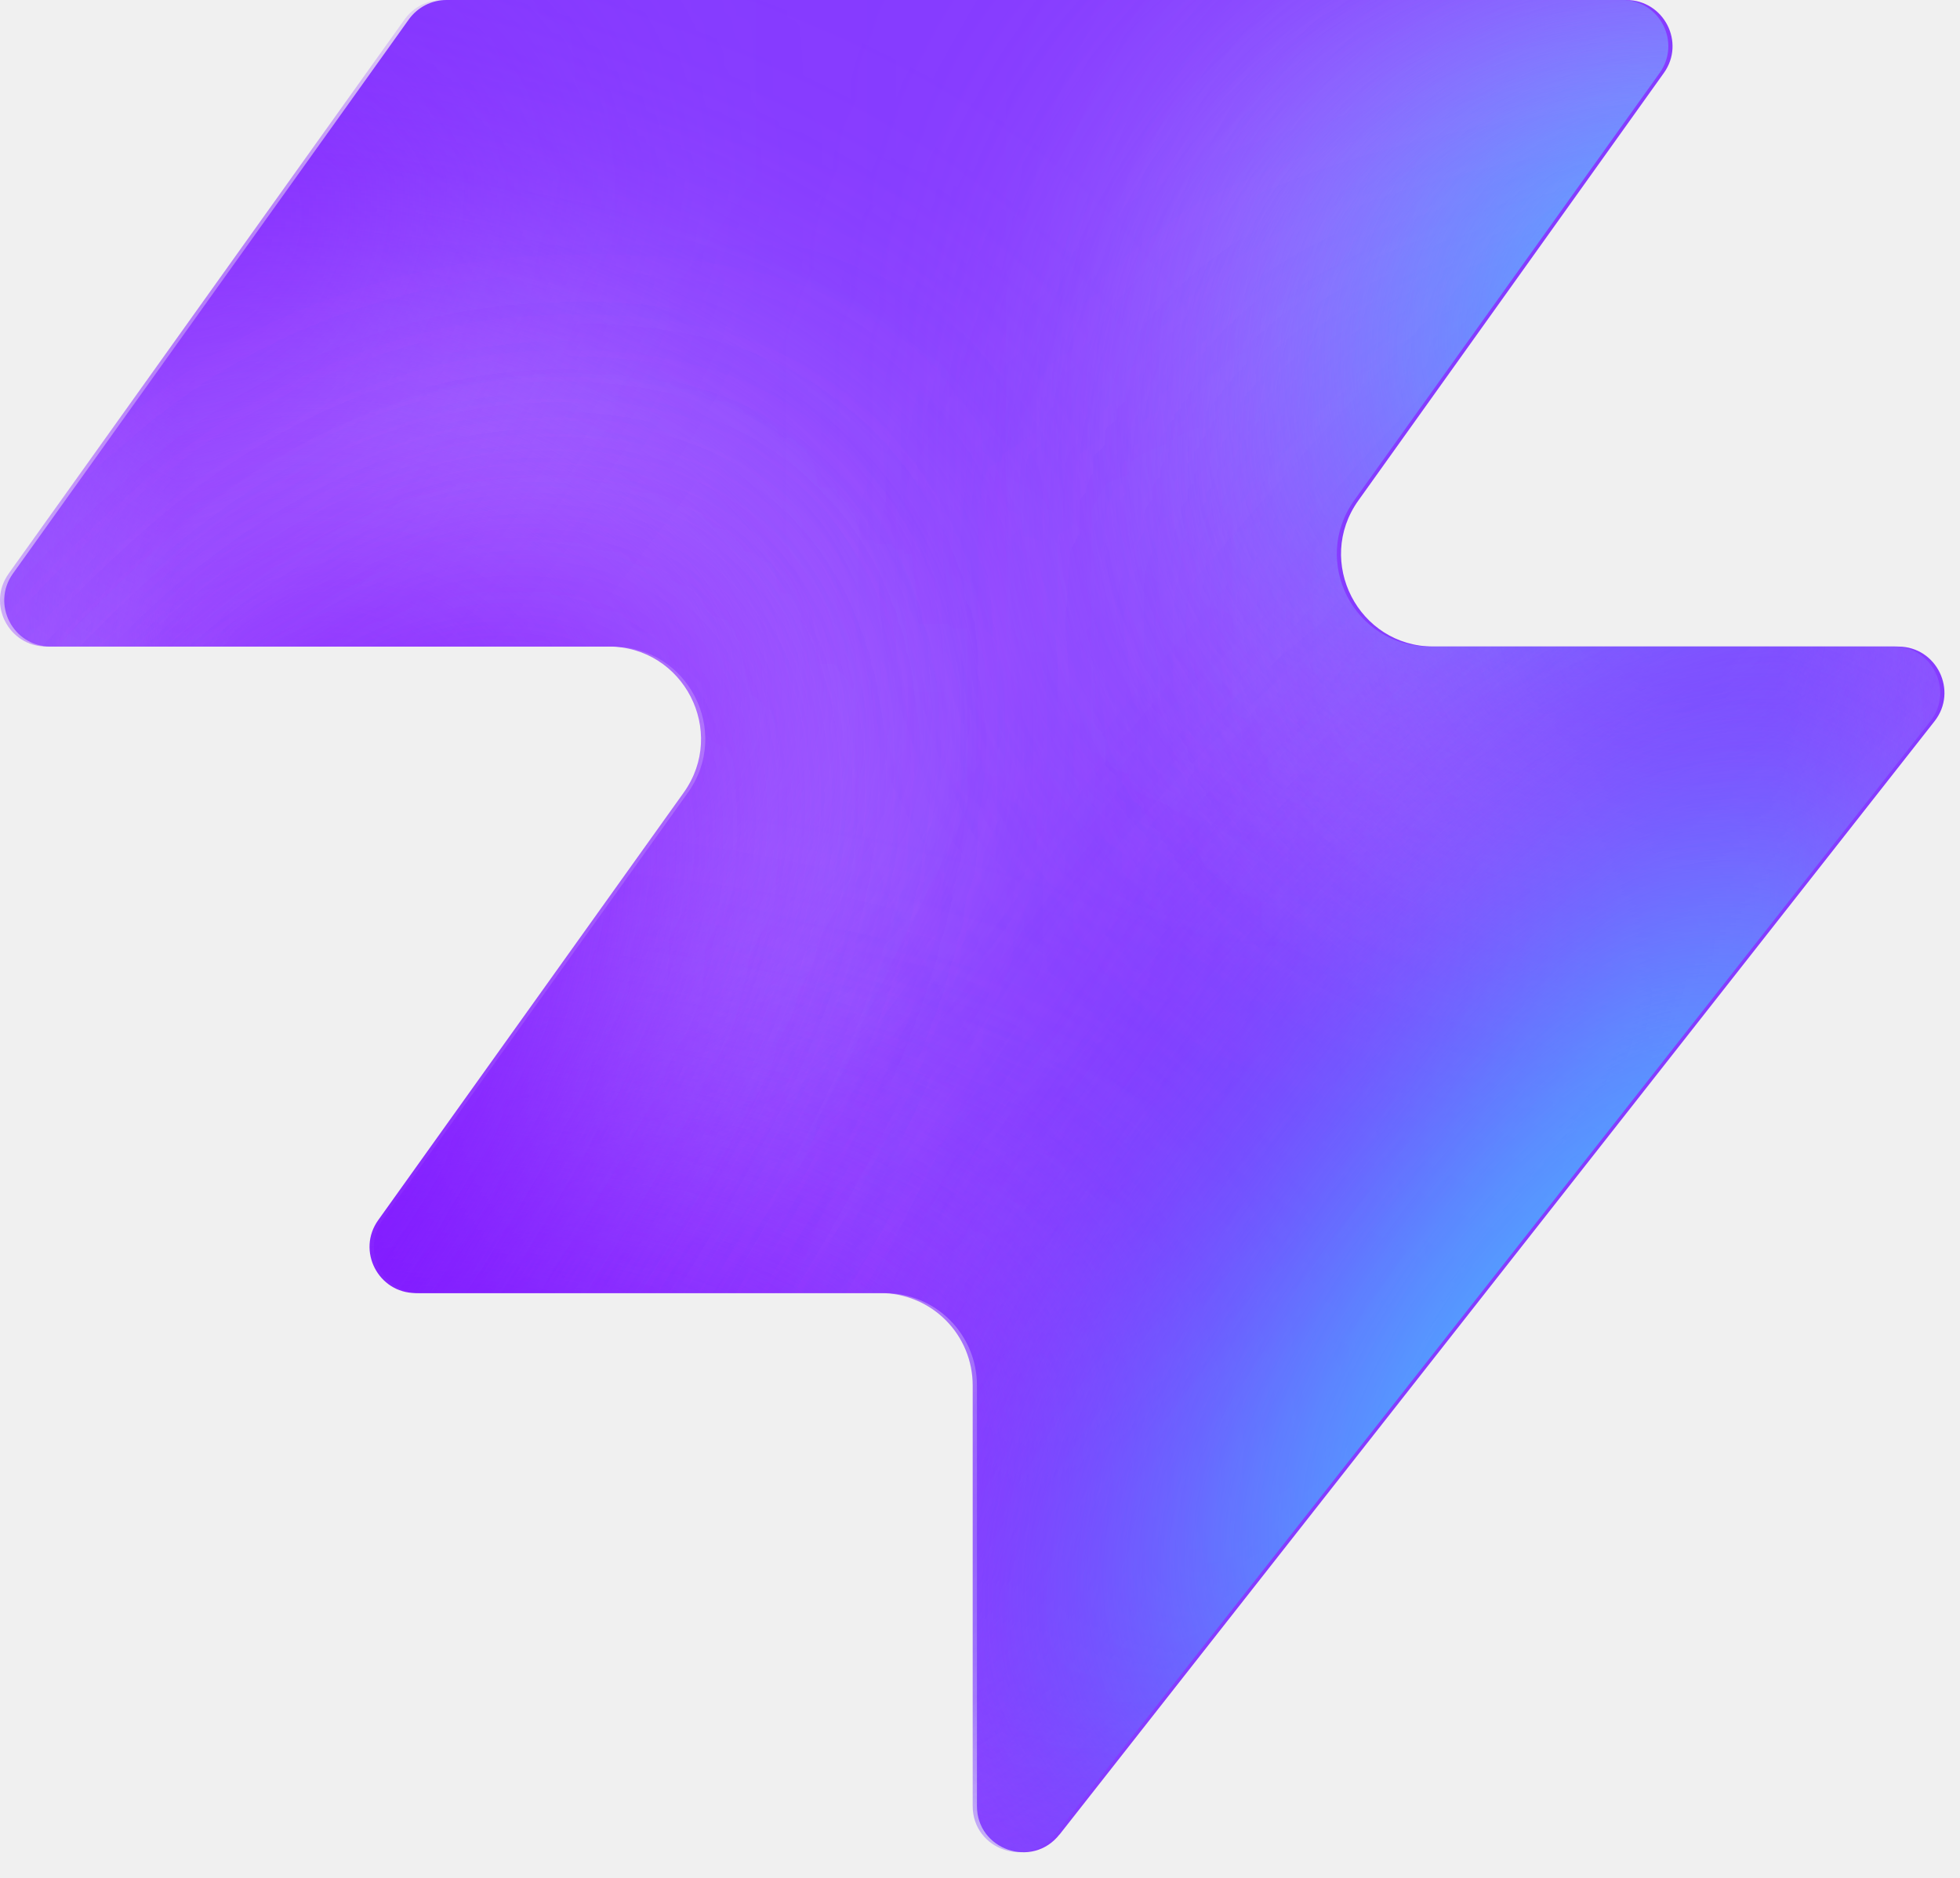
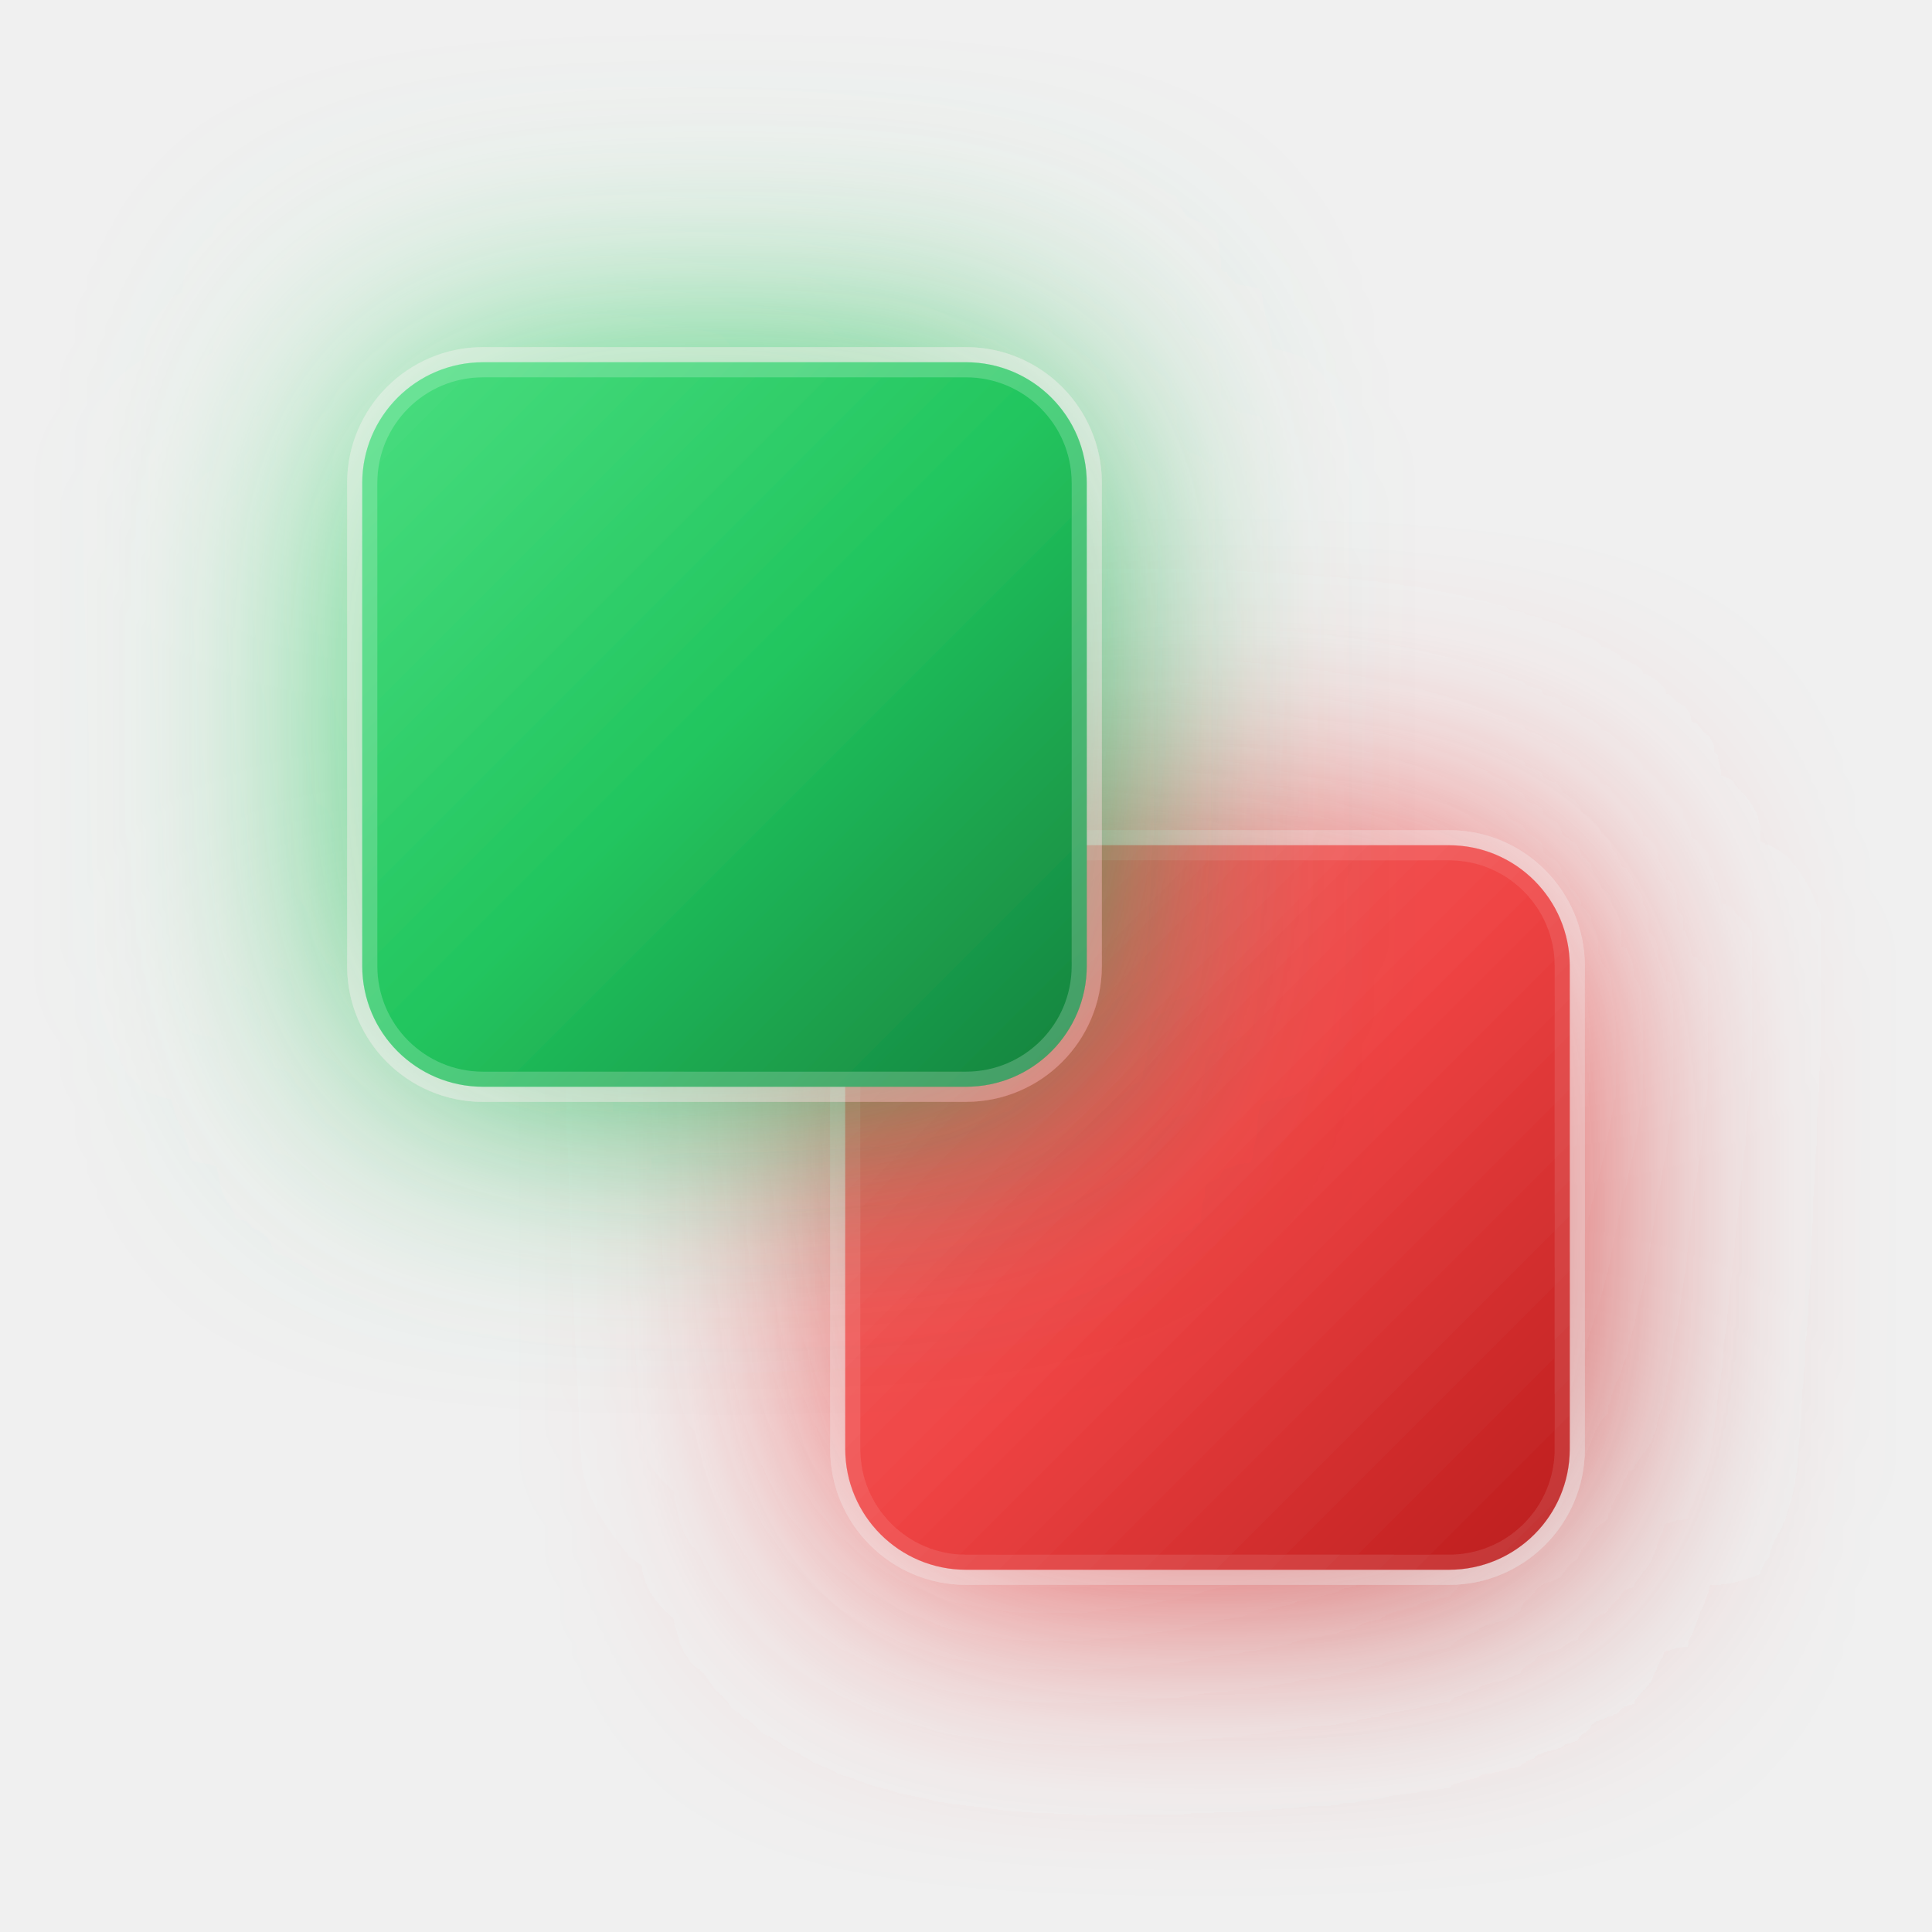
- <svg xmlns="http://www.w3.org/2000/svg" width="48" height="46" fill="none" viewBox="0 0 48 46">
-   <path fill="#863bff" d="M25.946 44.938c-.664.845-2.021.375-2.021-.698V33.937a2.26 2.26 0 0 0-2.262-2.262H10.287c-.92 0-1.456-1.04-.92-1.788l7.48-10.471c1.07-1.497 0-3.578-1.842-3.578H1.237c-.92 0-1.456-1.04-.92-1.788L10.013.474c.214-.297.556-.474.92-.474h28.894c.92 0 1.456 1.04.92 1.788l-7.48 10.471c-1.07 1.498 0 3.579 1.842 3.579h11.377c.943 0 1.473 1.088.89 1.83L25.947 44.94z" style="fill:#863bff;fill:color(display-p3 .525 .23 1);fill-opacity:1" />
-   <mask id="a" width="48" height="46" x="0" y="0" maskUnits="userSpaceOnUse" style="mask-type:alpha">
-     <path fill="#000" d="M25.842 44.938c-.664.844-2.021.375-2.021-.698V33.937a2.26 2.26 0 0 0-2.262-2.262H10.183c-.92 0-1.456-1.04-.92-1.788l7.48-10.471c1.07-1.498 0-3.579-1.842-3.579H1.133c-.92 0-1.456-1.04-.92-1.787L9.91.473c.214-.297.556-.474.92-.474h28.894c.92 0 1.456 1.04.92 1.788l-7.48 10.471c-1.07 1.498 0 3.578 1.842 3.578h11.377c.943 0 1.473 1.088.89 1.832L25.843 44.94z" style="fill:#000;fill-opacity:1" />
-   </mask>
-   <g mask="url(#a)">
-     <g filter="url(#b)">
-       <ellipse cx="5.508" cy="14.704" fill="#ede6ff" rx="5.508" ry="14.704" style="fill:#ede6ff;fill:color(display-p3 .927 .903 1);fill-opacity:1" transform="matrix(.00324 1 1 -.00324 -4.47 31.516)" />
-     </g>
-     <g filter="url(#c)">
-       <ellipse cx="10.399" cy="29.851" fill="#ede6ff" rx="10.399" ry="29.851" style="fill:#ede6ff;fill:color(display-p3 .927 .903 1);fill-opacity:1" transform="matrix(.00324 1 1 -.00324 -39.328 7.883)" />
-     </g>
-     <g filter="url(#d)">
-       <ellipse cx="5.508" cy="30.487" fill="#7e14ff" rx="5.508" ry="30.487" style="fill:#7e14ff;fill:color(display-p3 .492 .077 1);fill-opacity:1" transform="rotate(89.814 -25.913 -14.639)scale(1 -1)" />
-     </g>
-     <g filter="url(#e)">
-       <ellipse cx="5.508" cy="30.599" fill="#7e14ff" rx="5.508" ry="30.599" style="fill:#7e14ff;fill:color(display-p3 .492 .077 1);fill-opacity:1" transform="rotate(89.814 -32.644 -3.334)scale(1 -1)" />
-     </g>
-     <g filter="url(#f)">
-       <ellipse cx="5.508" cy="30.599" fill="#7e14ff" rx="5.508" ry="30.599" style="fill:#7e14ff;fill:color(display-p3 .492 .077 1);fill-opacity:1" transform="matrix(.00324 1 1 -.00324 -34.34 30.47)" />
-     </g>
-     <g filter="url(#g)">
-       <ellipse cx="14.072" cy="22.078" fill="#ede6ff" rx="14.072" ry="22.078" style="fill:#ede6ff;fill:color(display-p3 .927 .903 1);fill-opacity:1" transform="rotate(93.35 24.506 48.493)scale(-1 1)" />
-     </g>
-     <g filter="url(#h)">
-       <ellipse cx="3.47" cy="21.501" fill="#7e14ff" rx="3.47" ry="21.501" style="fill:#7e14ff;fill:color(display-p3 .492 .077 1);fill-opacity:1" transform="rotate(89.009 28.708 47.59)scale(-1 1)" />
-     </g>
-     <g filter="url(#i)">
-       <ellipse cx="3.47" cy="21.501" fill="#7e14ff" rx="3.47" ry="21.501" style="fill:#7e14ff;fill:color(display-p3 .492 .077 1);fill-opacity:1" transform="rotate(89.009 28.708 47.59)scale(-1 1)" />
-     </g>
-     <g filter="url(#j)">
-       <ellipse cx=".387" cy="8.972" fill="#7e14ff" rx="4.407" ry="29.108" style="fill:#7e14ff;fill:color(display-p3 .492 .077 1);fill-opacity:1" transform="rotate(39.51 .387 8.972)" />
-     </g>
-     <g filter="url(#k)">
-       <ellipse cx="47.523" cy="-6.092" fill="#7e14ff" rx="4.407" ry="29.108" style="fill:#7e14ff;fill:color(display-p3 .492 .077 1);fill-opacity:1" transform="rotate(37.892 47.523 -6.092)" />
-     </g>
-     <g filter="url(#l)">
-       <ellipse cx="41.412" cy="6.333" fill="#47bfff" rx="5.971" ry="9.665" style="fill:#47bfff;fill:color(display-p3 .28 .748 1);fill-opacity:1" transform="rotate(37.892 41.412 6.333)" />
-     </g>
-     <g filter="url(#m)">
-       <ellipse cx="-1.879" cy="38.332" fill="#7e14ff" rx="4.407" ry="29.108" style="fill:#7e14ff;fill:color(display-p3 .492 .077 1);fill-opacity:1" transform="rotate(37.892 -1.88 38.332)" />
-     </g>
-     <g filter="url(#n)">
-       <ellipse cx="-1.879" cy="38.332" fill="#7e14ff" rx="4.407" ry="29.108" style="fill:#7e14ff;fill:color(display-p3 .492 .077 1);fill-opacity:1" transform="rotate(37.892 -1.88 38.332)" />
-     </g>
-     <g filter="url(#o)">
-       <ellipse cx="35.651" cy="29.907" fill="#7e14ff" rx="4.407" ry="29.108" style="fill:#7e14ff;fill:color(display-p3 .492 .077 1);fill-opacity:1" transform="rotate(37.892 35.651 29.907)" />
-     </g>
-     <g filter="url(#p)">
-       <ellipse cx="38.418" cy="32.4" fill="#47bfff" rx="5.971" ry="15.297" style="fill:#47bfff;fill:color(display-p3 .28 .748 1);fill-opacity:1" transform="rotate(37.892 38.418 32.4)" />
-     </g>
-   </g>
+ <svg xmlns="http://www.w3.org/2000/svg" viewBox="0 0 64 64" width="512" height="512">
  <defs>
-     <filter id="b" width="60.045" height="41.654" x="-19.77" y="16.149" color-interpolation-filters="sRGB" filterUnits="userSpaceOnUse">
-       <feFlood flood-opacity="0" result="BackgroundImageFix" />
-       <feBlend in="SourceGraphic" in2="BackgroundImageFix" result="shape" />
-       <feGaussianBlur result="effect1_foregroundBlur_2002_17158" stdDeviation="7.659" />
+     <filter id="glow-red" x="-50%" y="-50%" width="200%" height="200%">
+       <feGaussianBlur stdDeviation="4.5" result="blur" />
+       <feComposite in="SourceGraphic" in2="blur" operator="over" />
    </filter>
-     <filter id="c" width="90.34" height="51.437" x="-54.613" y="-7.533" color-interpolation-filters="sRGB" filterUnits="userSpaceOnUse">
-       <feFlood flood-opacity="0" result="BackgroundImageFix" />
-       <feBlend in="SourceGraphic" in2="BackgroundImageFix" result="shape" />
-       <feGaussianBlur result="effect1_foregroundBlur_2002_17158" stdDeviation="7.659" />
+     <filter id="glow-green" x="-50%" y="-50%" width="200%" height="200%">
+       <feGaussianBlur stdDeviation="4.5" result="blur" />
+       <feComposite in="SourceGraphic" in2="blur" operator="over" />
    </filter>
-     <filter id="d" width="79.355" height="29.4" x="-49.64" y="2.03" color-interpolation-filters="sRGB" filterUnits="userSpaceOnUse">
-       <feFlood flood-opacity="0" result="BackgroundImageFix" />
-       <feBlend in="SourceGraphic" in2="BackgroundImageFix" result="shape" />
-       <feGaussianBlur result="effect1_foregroundBlur_2002_17158" stdDeviation="4.596" />
-     </filter>
-     <filter id="e" width="79.579" height="29.4" x="-45.045" y="20.029" color-interpolation-filters="sRGB" filterUnits="userSpaceOnUse">
-       <feFlood flood-opacity="0" result="BackgroundImageFix" />
-       <feBlend in="SourceGraphic" in2="BackgroundImageFix" result="shape" />
-       <feGaussianBlur result="effect1_foregroundBlur_2002_17158" stdDeviation="4.596" />
-     </filter>
-     <filter id="f" width="79.579" height="29.4" x="-43.513" y="21.178" color-interpolation-filters="sRGB" filterUnits="userSpaceOnUse">
-       <feFlood flood-opacity="0" result="BackgroundImageFix" />
-       <feBlend in="SourceGraphic" in2="BackgroundImageFix" result="shape" />
-       <feGaussianBlur result="effect1_foregroundBlur_2002_17158" stdDeviation="4.596" />
-     </filter>
-     <filter id="g" width="74.749" height="58.852" x="15.756" y="-17.901" color-interpolation-filters="sRGB" filterUnits="userSpaceOnUse">
-       <feFlood flood-opacity="0" result="BackgroundImageFix" />
-       <feBlend in="SourceGraphic" in2="BackgroundImageFix" result="shape" />
-       <feGaussianBlur result="effect1_foregroundBlur_2002_17158" stdDeviation="7.659" />
-     </filter>
-     <filter id="h" width="61.377" height="25.362" x="23.548" y="2.284" color-interpolation-filters="sRGB" filterUnits="userSpaceOnUse">
-       <feFlood flood-opacity="0" result="BackgroundImageFix" />
-       <feBlend in="SourceGraphic" in2="BackgroundImageFix" result="shape" />
-       <feGaussianBlur result="effect1_foregroundBlur_2002_17158" stdDeviation="4.596" />
-     </filter>
-     <filter id="i" width="61.377" height="25.362" x="23.548" y="2.284" color-interpolation-filters="sRGB" filterUnits="userSpaceOnUse">
-       <feFlood flood-opacity="0" result="BackgroundImageFix" />
-       <feBlend in="SourceGraphic" in2="BackgroundImageFix" result="shape" />
-       <feGaussianBlur result="effect1_foregroundBlur_2002_17158" stdDeviation="4.596" />
-     </filter>
-     <filter id="j" width="56.045" height="63.649" x="-27.636" y="-22.853" color-interpolation-filters="sRGB" filterUnits="userSpaceOnUse">
-       <feFlood flood-opacity="0" result="BackgroundImageFix" />
-       <feBlend in="SourceGraphic" in2="BackgroundImageFix" result="shape" />
-       <feGaussianBlur result="effect1_foregroundBlur_2002_17158" stdDeviation="4.596" />
-     </filter>
-     <filter id="k" width="54.814" height="64.646" x="20.116" y="-38.415" color-interpolation-filters="sRGB" filterUnits="userSpaceOnUse">
-       <feFlood flood-opacity="0" result="BackgroundImageFix" />
-       <feBlend in="SourceGraphic" in2="BackgroundImageFix" result="shape" />
-       <feGaussianBlur result="effect1_foregroundBlur_2002_17158" stdDeviation="4.596" />
-     </filter>
-     <filter id="l" width="33.541" height="35.313" x="24.641" y="-11.323" color-interpolation-filters="sRGB" filterUnits="userSpaceOnUse">
-       <feFlood flood-opacity="0" result="BackgroundImageFix" />
-       <feBlend in="SourceGraphic" in2="BackgroundImageFix" result="shape" />
-       <feGaussianBlur result="effect1_foregroundBlur_2002_17158" stdDeviation="4.596" />
-     </filter>
-     <filter id="m" width="54.814" height="64.646" x="-29.286" y="6.009" color-interpolation-filters="sRGB" filterUnits="userSpaceOnUse">
-       <feFlood flood-opacity="0" result="BackgroundImageFix" />
-       <feBlend in="SourceGraphic" in2="BackgroundImageFix" result="shape" />
-       <feGaussianBlur result="effect1_foregroundBlur_2002_17158" stdDeviation="4.596" />
-     </filter>
-     <filter id="n" width="54.814" height="64.646" x="-29.286" y="6.009" color-interpolation-filters="sRGB" filterUnits="userSpaceOnUse">
-       <feFlood flood-opacity="0" result="BackgroundImageFix" />
-       <feBlend in="SourceGraphic" in2="BackgroundImageFix" result="shape" />
-       <feGaussianBlur result="effect1_foregroundBlur_2002_17158" stdDeviation="4.596" />
-     </filter>
-     <filter id="o" width="54.814" height="64.646" x="8.244" y="-2.416" color-interpolation-filters="sRGB" filterUnits="userSpaceOnUse">
-       <feFlood flood-opacity="0" result="BackgroundImageFix" />
-       <feBlend in="SourceGraphic" in2="BackgroundImageFix" result="shape" />
-       <feGaussianBlur result="effect1_foregroundBlur_2002_17158" stdDeviation="4.596" />
-     </filter>
-     <filter id="p" width="39.409" height="43.623" x="18.713" y="10.588" color-interpolation-filters="sRGB" filterUnits="userSpaceOnUse">
-       <feFlood flood-opacity="0" result="BackgroundImageFix" />
-       <feBlend in="SourceGraphic" in2="BackgroundImageFix" result="shape" />
-       <feGaussianBlur result="effect1_foregroundBlur_2002_17158" stdDeviation="4.596" />
-     </filter>
+     <linearGradient id="grad-red" x1="0%" y1="0%" x2="100%" y2="100%">
+       <stop offset="0%" stop-color="#f87171" />
+       <stop offset="50%" stop-color="#ef4444" />
+       <stop offset="100%" stop-color="#b91c1c" />
+     </linearGradient>
+     <linearGradient id="grad-green" x1="0%" y1="0%" x2="100%" y2="100%">
+       <stop offset="0%" stop-color="#4ade80" />
+       <stop offset="50%" stop-color="#22c55e" />
+       <stop offset="100%" stop-color="#15803d" />
+     </linearGradient>
  </defs>
+   <rect x="28" y="28" width="24" height="24" rx="4" fill="url(#grad-red)" stroke="#ffffff" stroke-opacity="0.1" stroke-width="1" filter="url(#glow-red)" />
+   <rect x="12" y="12" width="24" height="24" rx="4" fill="url(#grad-green)" stroke="#ffffff" stroke-opacity="0.2" stroke-width="1" filter="url(#glow-green)" />
</svg>
